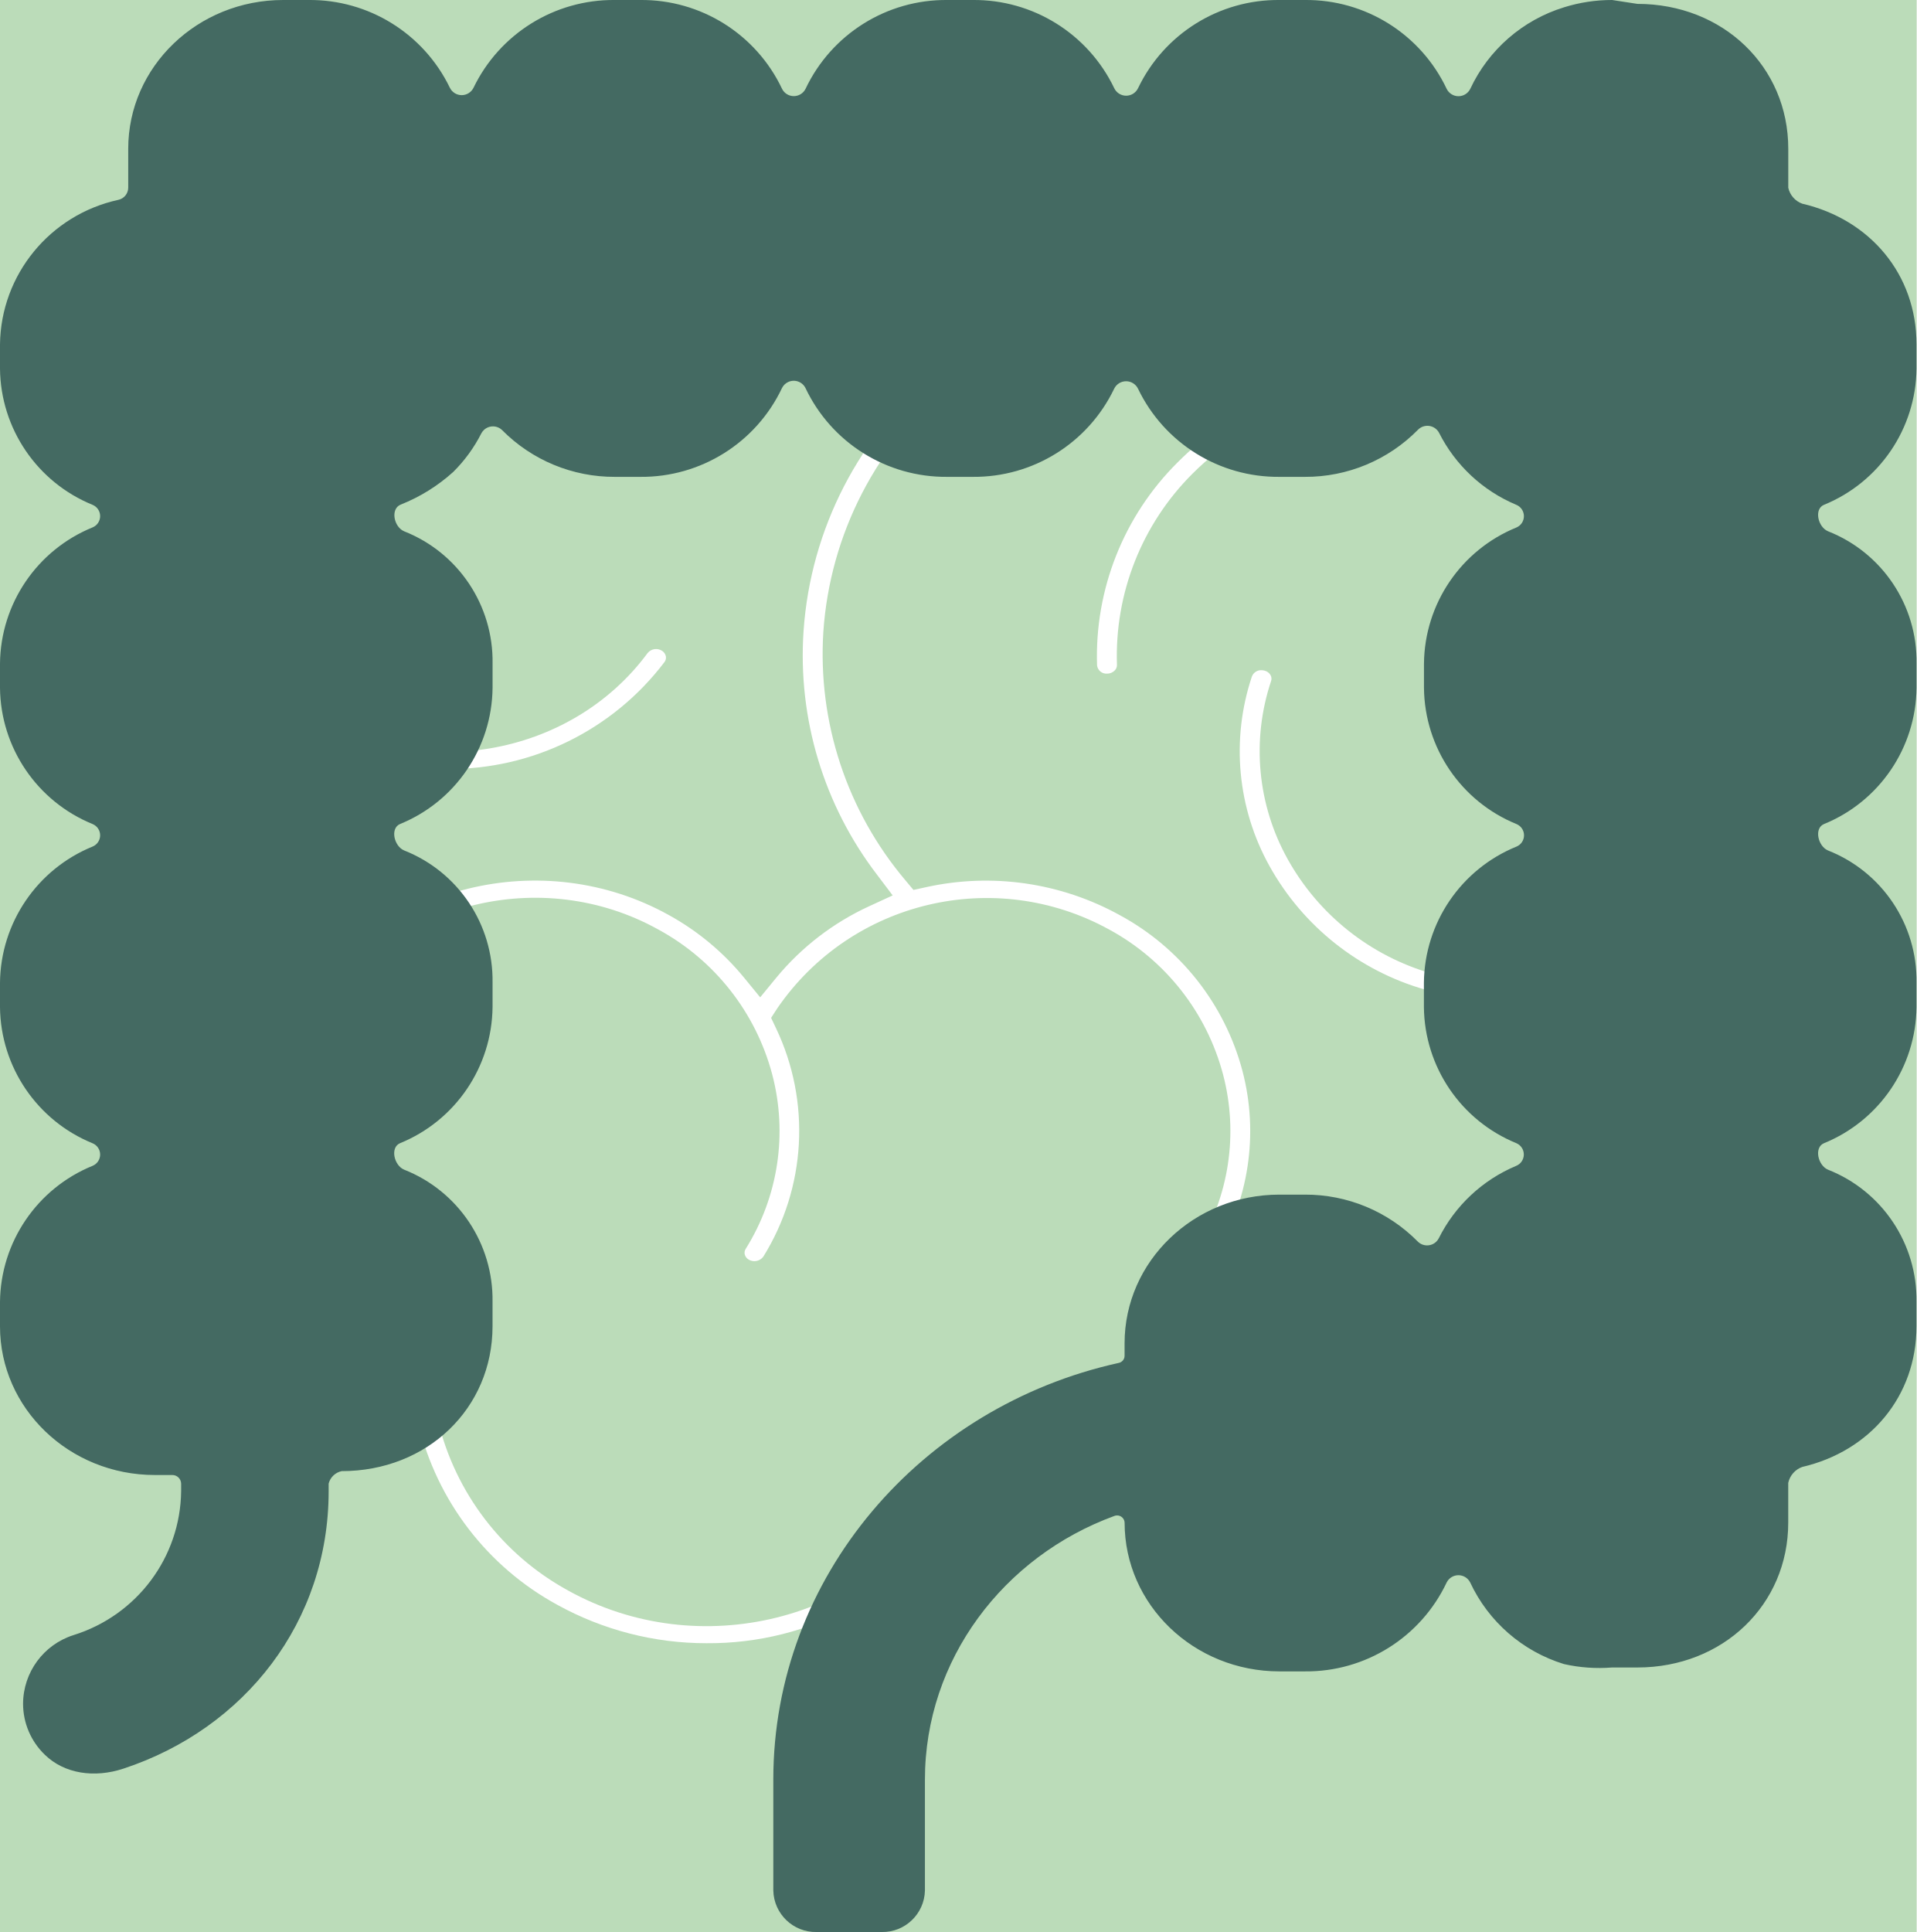
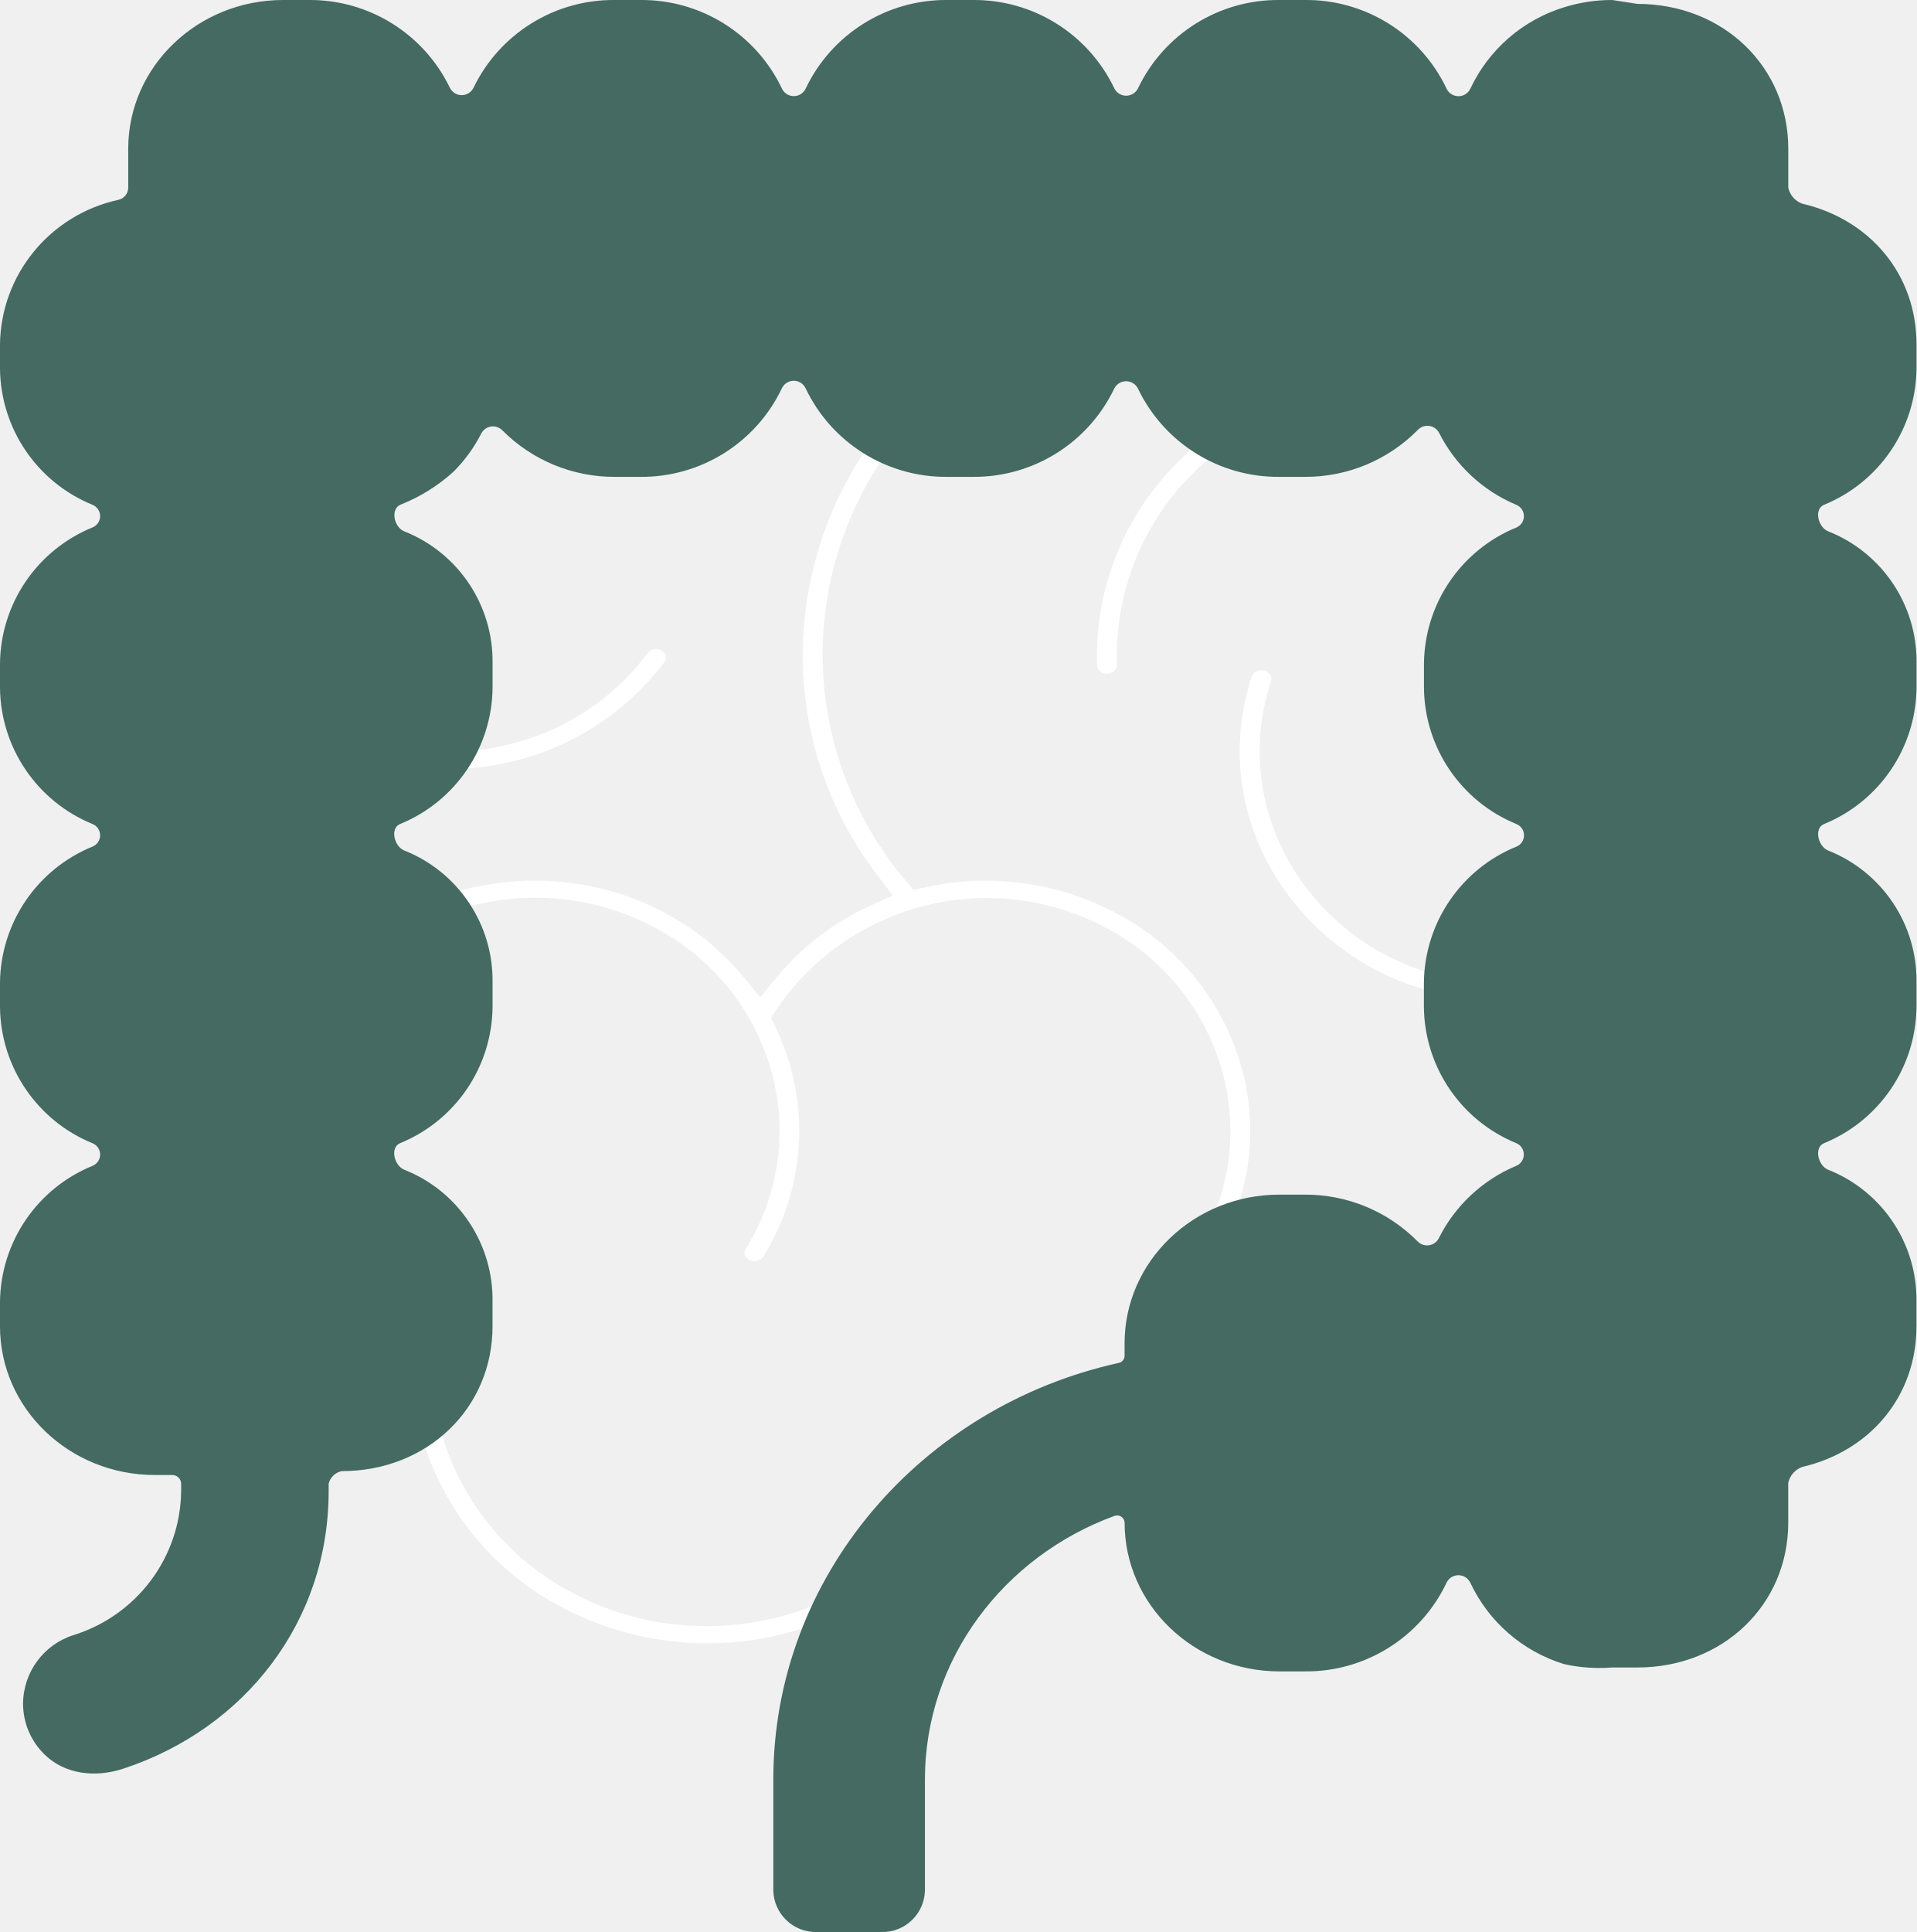
<svg xmlns="http://www.w3.org/2000/svg" id="Layer_1" data-name="Layer 1" viewBox="0 0 2004.65 2020.46">
  <defs>
-     <style>.cls-1{fill:#bbdcb9;}.cls-2{fill:#fff;}.cls-3{fill:#446a62;}</style>
+     <style>.cls-1{fill:#fff;}.cls-2{fill:#446a62;}</style>
  </defs>
-   <rect class="cls-1" width="2004.65" height="2020.46" />
  <g id="Сгруппировать_326" data-name="Сгруппировать 326">
-     <path id="Контур_952" data-name="Контур 952" class="cls-2" d="M1007.38,1567.82a9.1,9.1,0,0,0-4.53-5.59,11.36,11.36,0,0,0-14.87,3.36c-80.32,129.91-257,173.7-393.83,97.72a276.36,276.36,0,0,1-136.17-178,10.26,10.26,0,0,0-10.27-7.19,13.86,13.86,0,0,0-2.41.23,10.22,10.22,0,0,0-6.7,4.41,7.6,7.6,0,0,0-1.08,5.92,294.47,294.47,0,0,0,145.34,189.58A322.27,322.27,0,0,0,739,1718.45c108.3.82,209.38-53.84,267.46-144.64A7.52,7.52,0,0,0,1007.38,1567.82Z" />
-     <path id="Контур_953" data-name="Контур 953" class="cls-2" d="M1575.61,433.29a8.22,8.22,0,0,0,3.12-5.89,8,8,0,0,0-2.26-5.95h0c-153.72-165-420.56-180.8-594.8-35A387.69,387.69,0,0,0,840.5,659.73a377.2,377.2,0,0,0,77.07,255.33l16.13,21.36-24.38,11.21a274.78,274.78,0,0,0-97.32,74.8L795.12,1043l-16.87-20.61a270.7,270.7,0,0,0-78.51-65.35c-132-73.39-302.22-31.42-379.49,93.5a7.55,7.55,0,0,0-1,6,9.15,9.15,0,0,0,4.5,5.56,11.35,11.35,0,0,0,14.89-3.33C410.05,943.43,566.92,904.53,688.45,972a243.4,243.4,0,0,1,119.21,151.42A232.21,232.21,0,0,1,780,1306a7.5,7.5,0,0,0-1,6,9,9,0,0,0,4.53,5.53,11.66,11.66,0,0,0,14.87-3.33,249.4,249.4,0,0,0,13.28-238.9l-5.13-10.84,6.52-10.07A265.71,265.71,0,0,1,1160,972a243.27,243.27,0,0,1,119.21,151.45A232,232,0,0,1,1251.52,1306a7.54,7.54,0,0,0-1,6,9,9,0,0,0,4.54,5.53,11.65,11.65,0,0,0,14.86-3.33,247.44,247.44,0,0,0,29.53-194.66,261.35,261.35,0,0,0-128.25-162.51,289.68,289.68,0,0,0-202.77-29.19l-13,2.83L947,920.59a366.43,366.43,0,0,1-85.81-259.9A370.84,370.84,0,0,1,996.14,399.1c165.13-138.17,418.1-123.25,563.93,33.39A11.57,11.57,0,0,0,1575.61,433.29Z" />
-     <path id="Контур_954" data-name="Контур 954" class="cls-2" d="M695,692.39a7.67,7.67,0,0,0,1.48-6,9,9,0,0,0-4-5.78,11.43,11.43,0,0,0-15.08,2.31c-80.92,109.59-240.59,136.4-356,60q-9.13-6.07-17.64-12.88v23.49c1.63,1.14,3.29,2.24,5,3.39A286.25,286.25,0,0,0,467.4,804.22,282.6,282.6,0,0,0,695,692.39Z" />
-     <path id="Контур_955" data-name="Контур 955" class="cls-2" d="M1168.3,695.34a269.21,269.21,0,0,1,79.26-200.23,302.27,302.27,0,0,1,459.52,39V501.45A322,322,0,0,0,1461.29,389.3c-3.51,0-7,0-10.49.13a320.41,320.41,0,0,0-219.2,94.25,285.78,285.78,0,0,0-84.12,212.18,9.83,9.83,0,0,0,10.38,8.63,11.11,11.11,0,0,0,8.13-3.34A8,8,0,0,0,1168.3,695.34Z" />
-     <path id="Контур_956" data-name="Контур 956" class="cls-2" d="M1309.46,707.39a246.81,246.81,0,0,0,18.59,198.7,271.69,271.69,0,0,0,162.4,128.8,292.71,292.71,0,0,0,216.62-20.4v-21a265.28,265.28,0,0,1-209.84,24.56,251.84,251.84,0,0,1-150.3-119.43,231.72,231.72,0,0,1-17.4-186.45,7.55,7.55,0,0,0-.52-6,9.87,9.87,0,0,0-6.12-4.76,12.24,12.24,0,0,0-3.46-.53A10.31,10.31,0,0,0,1309.46,707.39Z" />
-     <path id="Контур_957" data-name="Контур 957" class="cls-3" d="M1912.07,555.6a146.2,146.2,0,0,1,92.55,138.34v25.44a155.52,155.52,0,0,1-96.82,142.41c-10.58,4.42-6.32,23.18,4.23,27.62a146.21,146.21,0,0,1,92.56,138.34v25.45a155.49,155.49,0,0,1-96.83,142.38c-10.57,4.45-6.32,23.19,4.24,27.65a146.2,146.2,0,0,1,92.56,138.34V1387c0,73.24-48.55,130.61-119.53,147.13a22.9,22.9,0,0,0-14.61,16.63v41.63c0,85.86-68.3,151.45-157.79,151.45h-26.5a167.84,167.84,0,0,1-50.27-3.57,160.19,160.19,0,0,1-98.11-85.35,13.76,13.76,0,0,0-24.6,0,162.33,162.33,0,0,1-148.35,93h-26.5c-89.49,0-162-69.61-162-155.5a7.85,7.85,0,0,0-8.08-7.6,8,8,0,0,0-2.65.54c-115.71,42.32-198.13,150-198.13,275.76V1977a44.43,44.43,0,0,1-45.29,43.48h-68a44.44,44.44,0,0,1-45.3-43.46V1861.08c0-212.08,154.59-390.15,361.3-435.77a7.58,7.58,0,0,0,6.11-7.31v-13.17c0-85.86,72.54-155.51,162-155.51h26.51a165,165,0,0,1,118.09,49,13.79,13.79,0,0,0,19.4.22,13.33,13.33,0,0,0,2.61-3.5,159.41,159.41,0,0,1,80.78-75.71,12.85,12.85,0,0,0,.45-23.78,155.46,155.46,0,0,1-96.75-142.39v-25.44a155.4,155.4,0,0,1,96.82-142.36,12.74,12.74,0,0,0,0-23.57,155.48,155.48,0,0,1-96.75-142.41V694a155.41,155.41,0,0,1,96.75-142.38,12.85,12.85,0,0,0-.45-23.8,159.53,159.53,0,0,1-80.5-75.17,13.82,13.82,0,0,0-22.07-3.23,164.79,164.79,0,0,1-118.3,49.27h-26.5a162.43,162.43,0,0,1-148-92.14,13.88,13.88,0,0,0-25,0,162.44,162.44,0,0,1-148,92.14h-26.5a162.43,162.43,0,0,1-148.35-92.89,13.74,13.74,0,0,0-18.34-6.18,13.59,13.59,0,0,0-6.22,6.18,162.41,162.41,0,0,1-148.35,92.89H643.17a165,165,0,0,1-117.78-48.7,13.78,13.78,0,0,0-19.39-.18,13.55,13.55,0,0,0-2.54,3.39,156.73,156.73,0,0,1-29.4,40.36,182.16,182.16,0,0,1-55.16,34.23c-10.72,4.62-6.91,23.31,3.8,27.83A146.16,146.16,0,0,1,515.2,693.9v25.44a155.47,155.47,0,0,1-96.77,142.41c-10.55,4.42-6.32,23.19,4.25,27.62a146.22,146.22,0,0,1,92.51,138.35v25.45a155.48,155.48,0,0,1-96.78,142.38c-10.55,4.44-6.32,23.19,4.25,27.65a146.13,146.13,0,0,1,92.51,138.34V1387c0,85.92-68.3,151.49-157.8,151.49a17.82,17.82,0,0,0-13.62,13.06v8c0,136.18-87.44,248.15-214.65,290.06-30.53,10.09-61.79,5.31-82.13-14.45a74,74,0,0,1-22.84-53.46A75.62,75.62,0,0,1,76.8,1710c66.38-20.65,111.85-81.37,112.66-150.45v-8a9.19,9.19,0,0,0-9.37-9H162c-89.49,0-162-69.62-162-155.5v-25.44a155.47,155.47,0,0,1,96.83-142.41,12.74,12.74,0,0,0,0-23.58A155.49,155.49,0,0,1,0,1053.17v-25.44a155.5,155.5,0,0,1,96.83-142.4,12.72,12.72,0,0,0,0-23.55A155.54,155.54,0,0,1,0,719.35V693.94a155.46,155.46,0,0,1,96.83-142.4,12.74,12.74,0,0,0,0-23.58A155.48,155.48,0,0,1,0,385.58V360.14C.9,287.32,52.15,224.7,123.74,209a13.06,13.06,0,0,0,10.38-12.59V155.54C134.12,69.68,206.68,0,296.16,0h26.5A162.48,162.48,0,0,1,470.5,91.7a13.77,13.77,0,0,0,24.82,0A162.48,162.48,0,0,1,643.15,0h26.5A162.42,162.42,0,0,1,818,92.92a13.72,13.72,0,0,0,24.56,0A162.42,162.42,0,0,1,990.91,0h26.49a162.42,162.42,0,0,1,148,92.15,13.81,13.81,0,0,0,25,0A162.4,162.4,0,0,1,1338.35,0h26.49a162.39,162.39,0,0,1,148.35,93,13.75,13.75,0,0,0,24.61,0A160.32,160.32,0,0,1,1636,7.61,167.71,167.71,0,0,1,1686.17,0l26.5,4.06c89.48,0,157.79,65.58,157.79,151.47v40.81A22.91,22.91,0,0,0,1885.07,213c71,16.54,119.52,73.9,119.52,147.13v25.41a155.49,155.49,0,0,1-96.82,142.41c-10.58,4.44-6.32,23.18,4.23,27.62Z" />
+     <path id="Контур_952" data-name="Контур 952" class="cls-1" d="M1007.38,1567.82a9.1,9.1,0,0,0-4.53-5.59,11.36,11.36,0,0,0-14.87,3.36c-80.32,129.91-257,173.7-393.83,97.72a276.36,276.36,0,0,1-136.17-178,10.26,10.26,0,0,0-10.27-7.19,13.86,13.86,0,0,0-2.41.23,10.22,10.22,0,0,0-6.7,4.41,7.6,7.6,0,0,0-1.08,5.92,294.47,294.47,0,0,0,145.34,189.58A322.27,322.27,0,0,0,739,1718.45c108.3.82,209.38-53.84,267.46-144.64A7.52,7.52,0,0,0,1007.38,1567.82Z" />
+     <path id="Контур_953" data-name="Контур 953" class="cls-1" d="M1575.61,433.29a8.22,8.22,0,0,0,3.12-5.89,8,8,0,0,0-2.26-5.95h0c-153.72-165-420.56-180.8-594.8-35A387.69,387.69,0,0,0,840.5,659.73a377.2,377.2,0,0,0,77.07,255.33l16.13,21.36-24.38,11.21a274.78,274.78,0,0,0-97.32,74.8L795.12,1043l-16.87-20.61a270.7,270.7,0,0,0-78.51-65.35c-132-73.39-302.22-31.42-379.49,93.5a7.55,7.55,0,0,0-1,6,9.15,9.15,0,0,0,4.5,5.56,11.35,11.35,0,0,0,14.89-3.33C410.05,943.43,566.92,904.53,688.45,972a243.4,243.4,0,0,1,119.21,151.42A232.21,232.21,0,0,1,780,1306a7.5,7.5,0,0,0-1,6,9,9,0,0,0,4.53,5.53,11.66,11.66,0,0,0,14.87-3.33,249.4,249.4,0,0,0,13.28-238.9l-5.13-10.84,6.52-10.07A265.71,265.71,0,0,1,1160,972a243.27,243.27,0,0,1,119.21,151.45A232,232,0,0,1,1251.52,1306a7.54,7.54,0,0,0-1,6,9,9,0,0,0,4.54,5.53,11.65,11.65,0,0,0,14.86-3.33,247.44,247.44,0,0,0,29.53-194.66,261.35,261.35,0,0,0-128.25-162.51,289.68,289.68,0,0,0-202.77-29.19l-13,2.83L947,920.59a366.43,366.43,0,0,1-85.81-259.9A370.84,370.84,0,0,1,996.14,399.1c165.13-138.17,418.1-123.25,563.93,33.39A11.57,11.57,0,0,0,1575.61,433.29Z" />
+     <path id="Контур_954" data-name="Контур 954" class="cls-1" d="M695,692.39a7.67,7.67,0,0,0,1.48-6,9,9,0,0,0-4-5.78,11.43,11.43,0,0,0-15.08,2.31c-80.92,109.59-240.59,136.4-356,60q-9.13-6.07-17.64-12.88v23.49c1.63,1.14,3.29,2.24,5,3.39A286.25,286.25,0,0,0,467.4,804.22,282.6,282.6,0,0,0,695,692.39Z" />
+     <path id="Контур_955" data-name="Контур 955" class="cls-1" d="M1168.3,695.34a269.21,269.21,0,0,1,79.26-200.23,302.27,302.27,0,0,1,459.52,39V501.45A322,322,0,0,0,1461.29,389.3c-3.51,0-7,0-10.49.13a320.41,320.41,0,0,0-219.2,94.25,285.78,285.78,0,0,0-84.12,212.18,9.83,9.83,0,0,0,10.38,8.63,11.11,11.11,0,0,0,8.13-3.34A8,8,0,0,0,1168.3,695.34Z" />
+     <path id="Контур_956" data-name="Контур 956" class="cls-1" d="M1309.46,707.39a246.81,246.81,0,0,0,18.59,198.7,271.69,271.69,0,0,0,162.4,128.8,292.71,292.71,0,0,0,216.62-20.4v-21a265.28,265.28,0,0,1-209.84,24.56,251.84,251.84,0,0,1-150.3-119.43,231.72,231.72,0,0,1-17.4-186.45,7.55,7.55,0,0,0-.52-6,9.87,9.87,0,0,0-6.12-4.76,12.24,12.24,0,0,0-3.46-.53A10.31,10.31,0,0,0,1309.46,707.39Z" />
+     <path id="Контур_957" data-name="Контур 957" class="cls-2" d="M1912.07,555.6a146.2,146.2,0,0,1,92.55,138.34v25.44a155.52,155.52,0,0,1-96.82,142.41c-10.58,4.42-6.32,23.18,4.23,27.62a146.21,146.21,0,0,1,92.56,138.34v25.45a155.49,155.49,0,0,1-96.83,142.38c-10.57,4.45-6.32,23.19,4.24,27.65a146.2,146.2,0,0,1,92.56,138.34V1387c0,73.24-48.55,130.61-119.53,147.13a22.9,22.9,0,0,0-14.61,16.63v41.63c0,85.86-68.3,151.45-157.79,151.45h-26.5a167.84,167.84,0,0,1-50.27-3.57,160.19,160.19,0,0,1-98.11-85.35,13.76,13.76,0,0,0-24.6,0,162.33,162.33,0,0,1-148.35,93h-26.5c-89.49,0-162-69.61-162-155.5a7.85,7.85,0,0,0-8.08-7.6,8,8,0,0,0-2.65.54c-115.71,42.32-198.13,150-198.13,275.76V1977a44.43,44.43,0,0,1-45.29,43.48h-68a44.44,44.44,0,0,1-45.3-43.46V1861.08c0-212.08,154.59-390.15,361.3-435.77a7.58,7.58,0,0,0,6.11-7.31v-13.17c0-85.86,72.54-155.51,162-155.51h26.51a165,165,0,0,1,118.09,49,13.79,13.79,0,0,0,19.4.22,13.33,13.33,0,0,0,2.61-3.5,159.41,159.41,0,0,1,80.78-75.71,12.85,12.85,0,0,0,.45-23.78,155.46,155.46,0,0,1-96.75-142.39v-25.44a155.4,155.4,0,0,1,96.82-142.36,12.74,12.74,0,0,0,0-23.57,155.48,155.48,0,0,1-96.75-142.41V694a155.41,155.41,0,0,1,96.75-142.38,12.85,12.85,0,0,0-.45-23.8,159.53,159.53,0,0,1-80.5-75.17,13.82,13.82,0,0,0-22.07-3.23,164.79,164.79,0,0,1-118.3,49.27h-26.5a162.43,162.43,0,0,1-148-92.14,13.88,13.88,0,0,0-25,0,162.44,162.44,0,0,1-148,92.14h-26.5a162.43,162.43,0,0,1-148.35-92.89,13.74,13.74,0,0,0-18.34-6.18,13.59,13.59,0,0,0-6.22,6.18,162.41,162.41,0,0,1-148.35,92.89H643.17a165,165,0,0,1-117.78-48.7,13.78,13.78,0,0,0-19.39-.18,13.55,13.55,0,0,0-2.54,3.39,156.73,156.73,0,0,1-29.4,40.36,182.16,182.16,0,0,1-55.16,34.23c-10.72,4.62-6.91,23.31,3.8,27.83A146.16,146.16,0,0,1,515.2,693.9v25.44a155.47,155.47,0,0,1-96.77,142.41c-10.55,4.42-6.32,23.19,4.25,27.62a146.22,146.22,0,0,1,92.51,138.35v25.45a155.48,155.48,0,0,1-96.78,142.38c-10.55,4.44-6.32,23.19,4.25,27.65a146.13,146.13,0,0,1,92.51,138.34V1387c0,85.92-68.3,151.49-157.8,151.49a17.82,17.82,0,0,0-13.62,13.06v8c0,136.18-87.44,248.15-214.65,290.06-30.53,10.09-61.79,5.31-82.13-14.45a74,74,0,0,1-22.84-53.46A75.62,75.62,0,0,1,76.8,1710c66.38-20.65,111.85-81.37,112.66-150.45v-8a9.19,9.19,0,0,0-9.37-9H162c-89.49,0-162-69.62-162-155.5v-25.44a155.47,155.47,0,0,1,96.83-142.41,12.74,12.74,0,0,0,0-23.58A155.49,155.49,0,0,1,0,1053.17v-25.44a155.5,155.5,0,0,1,96.83-142.4,12.72,12.72,0,0,0,0-23.55A155.54,155.54,0,0,1,0,719.35V693.94a155.46,155.46,0,0,1,96.83-142.4,12.74,12.74,0,0,0,0-23.58A155.48,155.48,0,0,1,0,385.58V360.14C.9,287.32,52.15,224.7,123.74,209a13.06,13.06,0,0,0,10.38-12.59V155.54C134.12,69.68,206.68,0,296.16,0h26.5A162.48,162.48,0,0,1,470.5,91.7a13.77,13.77,0,0,0,24.82,0A162.48,162.48,0,0,1,643.15,0h26.5A162.42,162.42,0,0,1,818,92.92a13.72,13.72,0,0,0,24.56,0A162.42,162.42,0,0,1,990.91,0h26.49a162.42,162.42,0,0,1,148,92.15,13.81,13.81,0,0,0,25,0A162.4,162.4,0,0,1,1338.35,0h26.49a162.39,162.39,0,0,1,148.35,93,13.75,13.75,0,0,0,24.61,0A160.32,160.32,0,0,1,1636,7.61,167.71,167.71,0,0,1,1686.17,0l26.5,4.06c89.48,0,157.79,65.58,157.79,151.47v40.81A22.91,22.91,0,0,0,1885.07,213c71,16.54,119.52,73.9,119.52,147.13v25.41a155.49,155.49,0,0,1-96.82,142.41c-10.58,4.44-6.32,23.18,4.23,27.62Z" />
  </g>
</svg>
